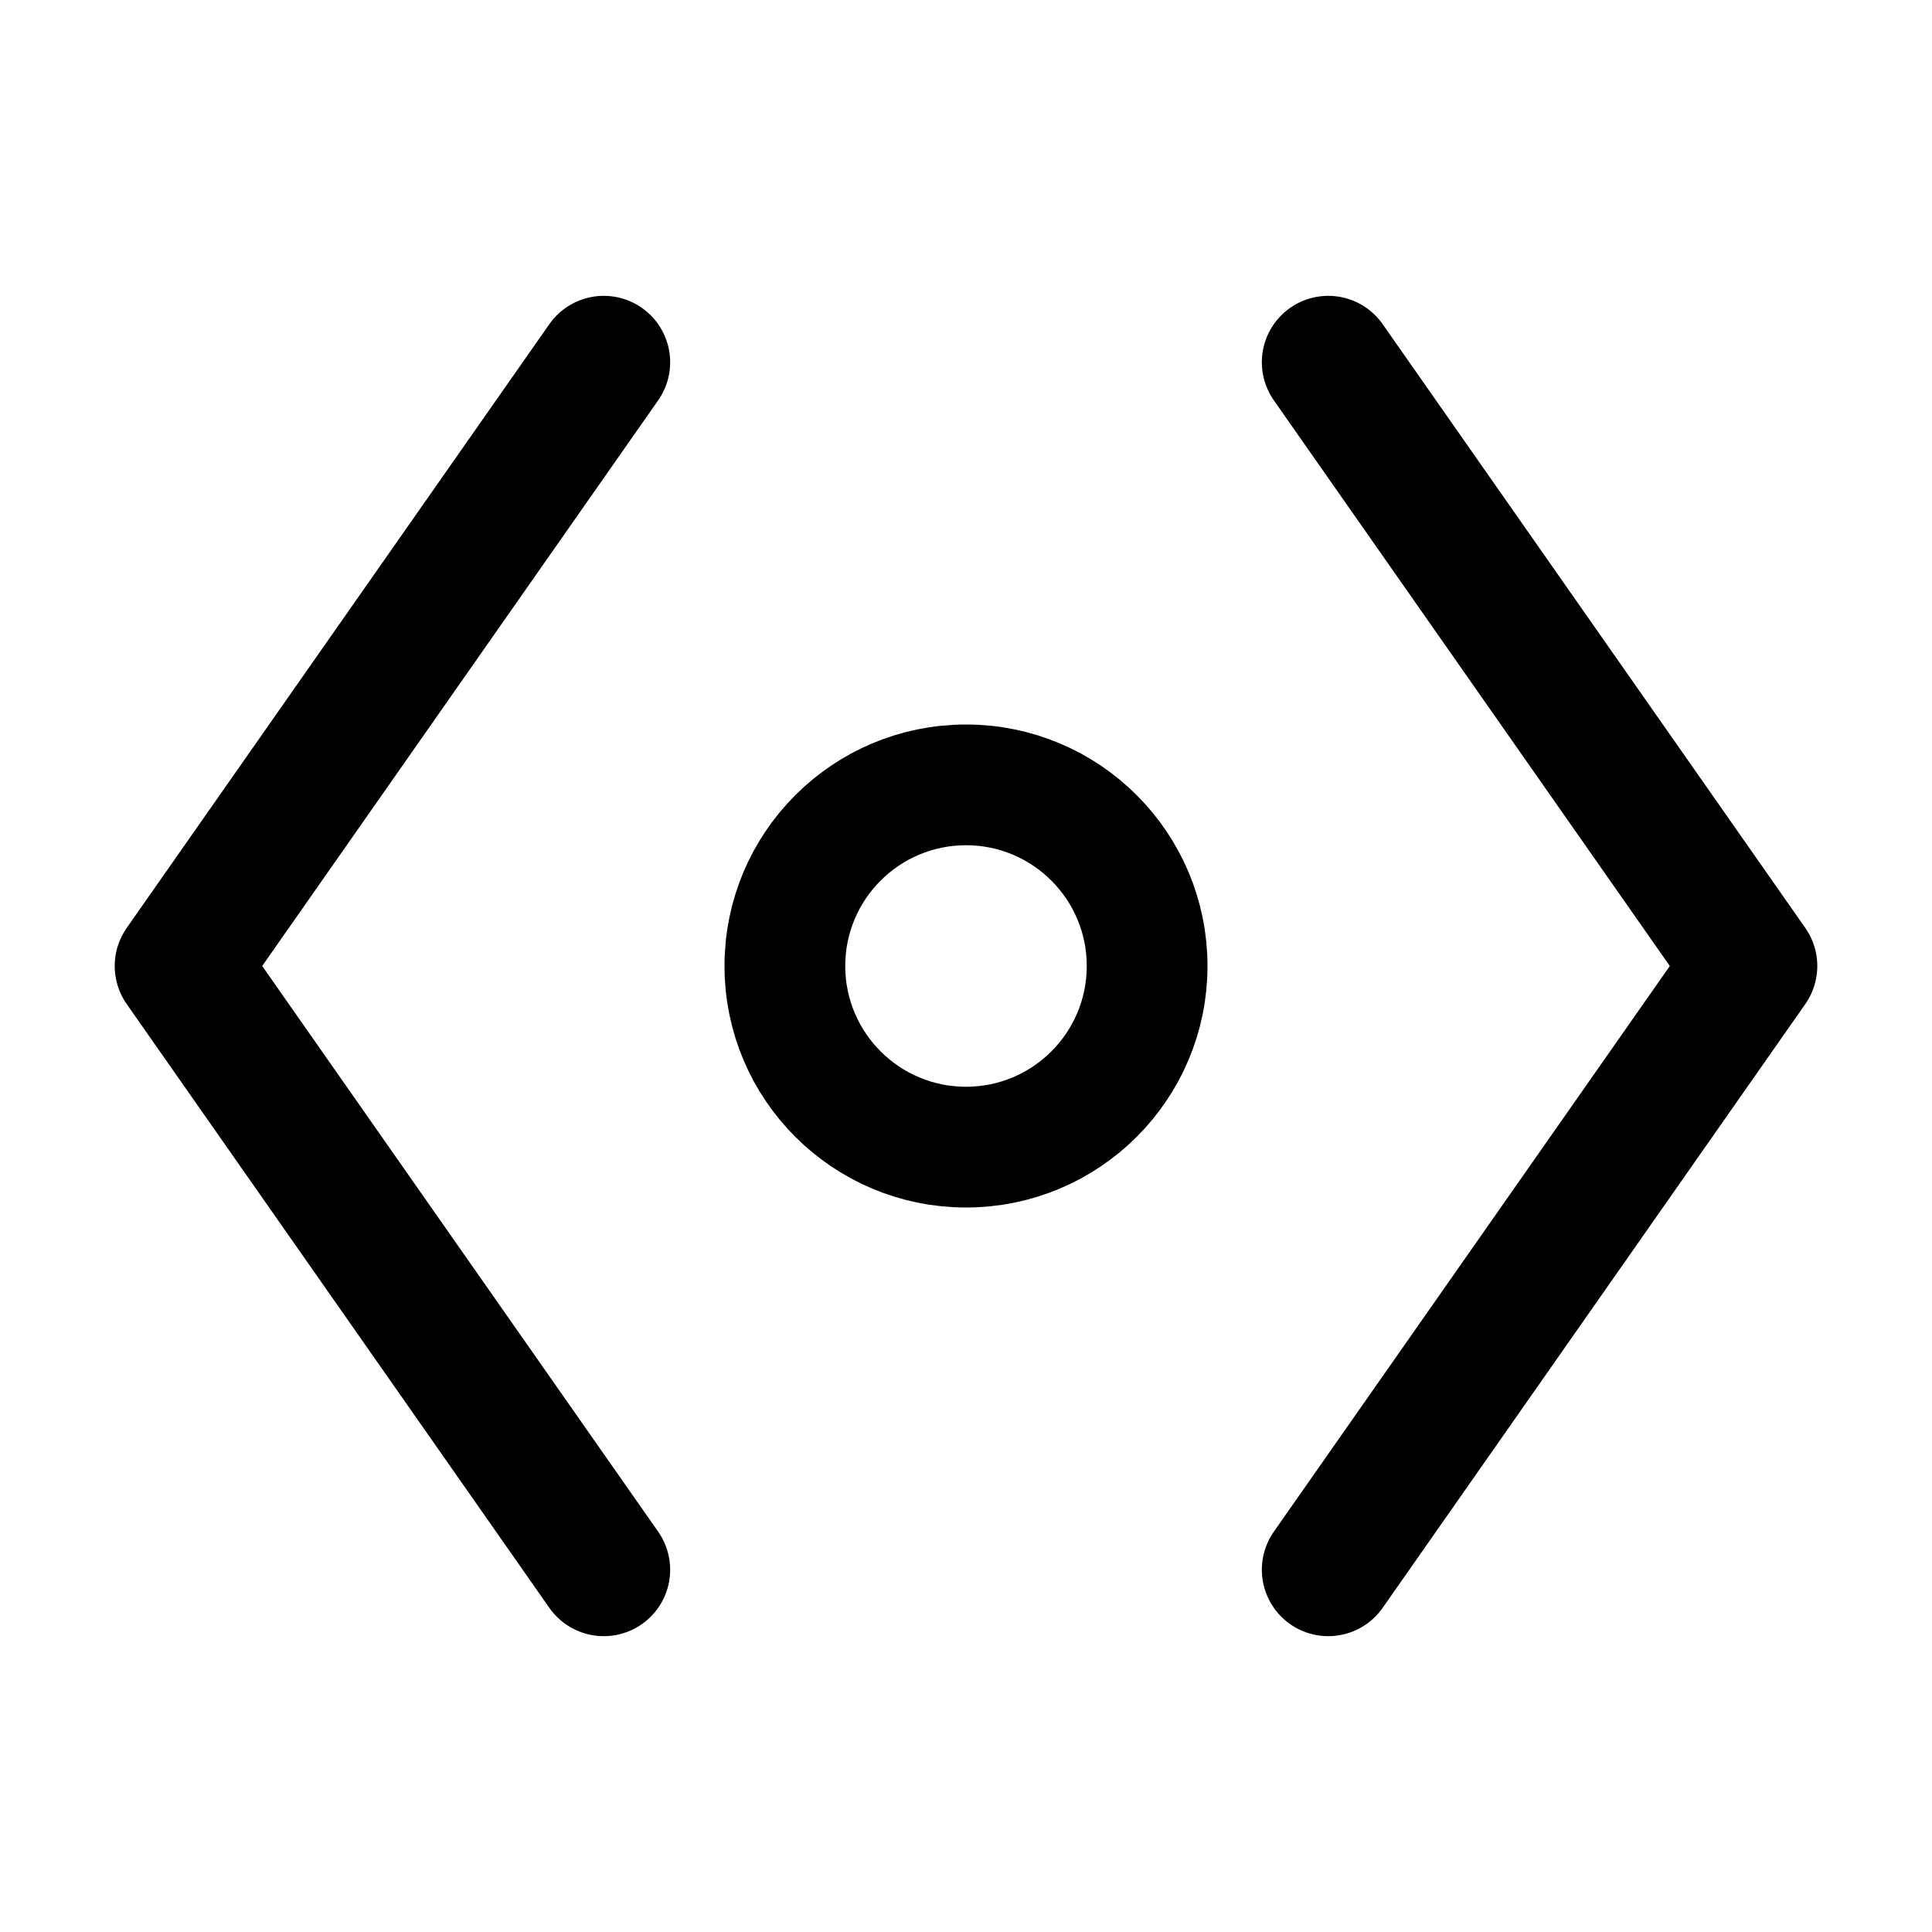
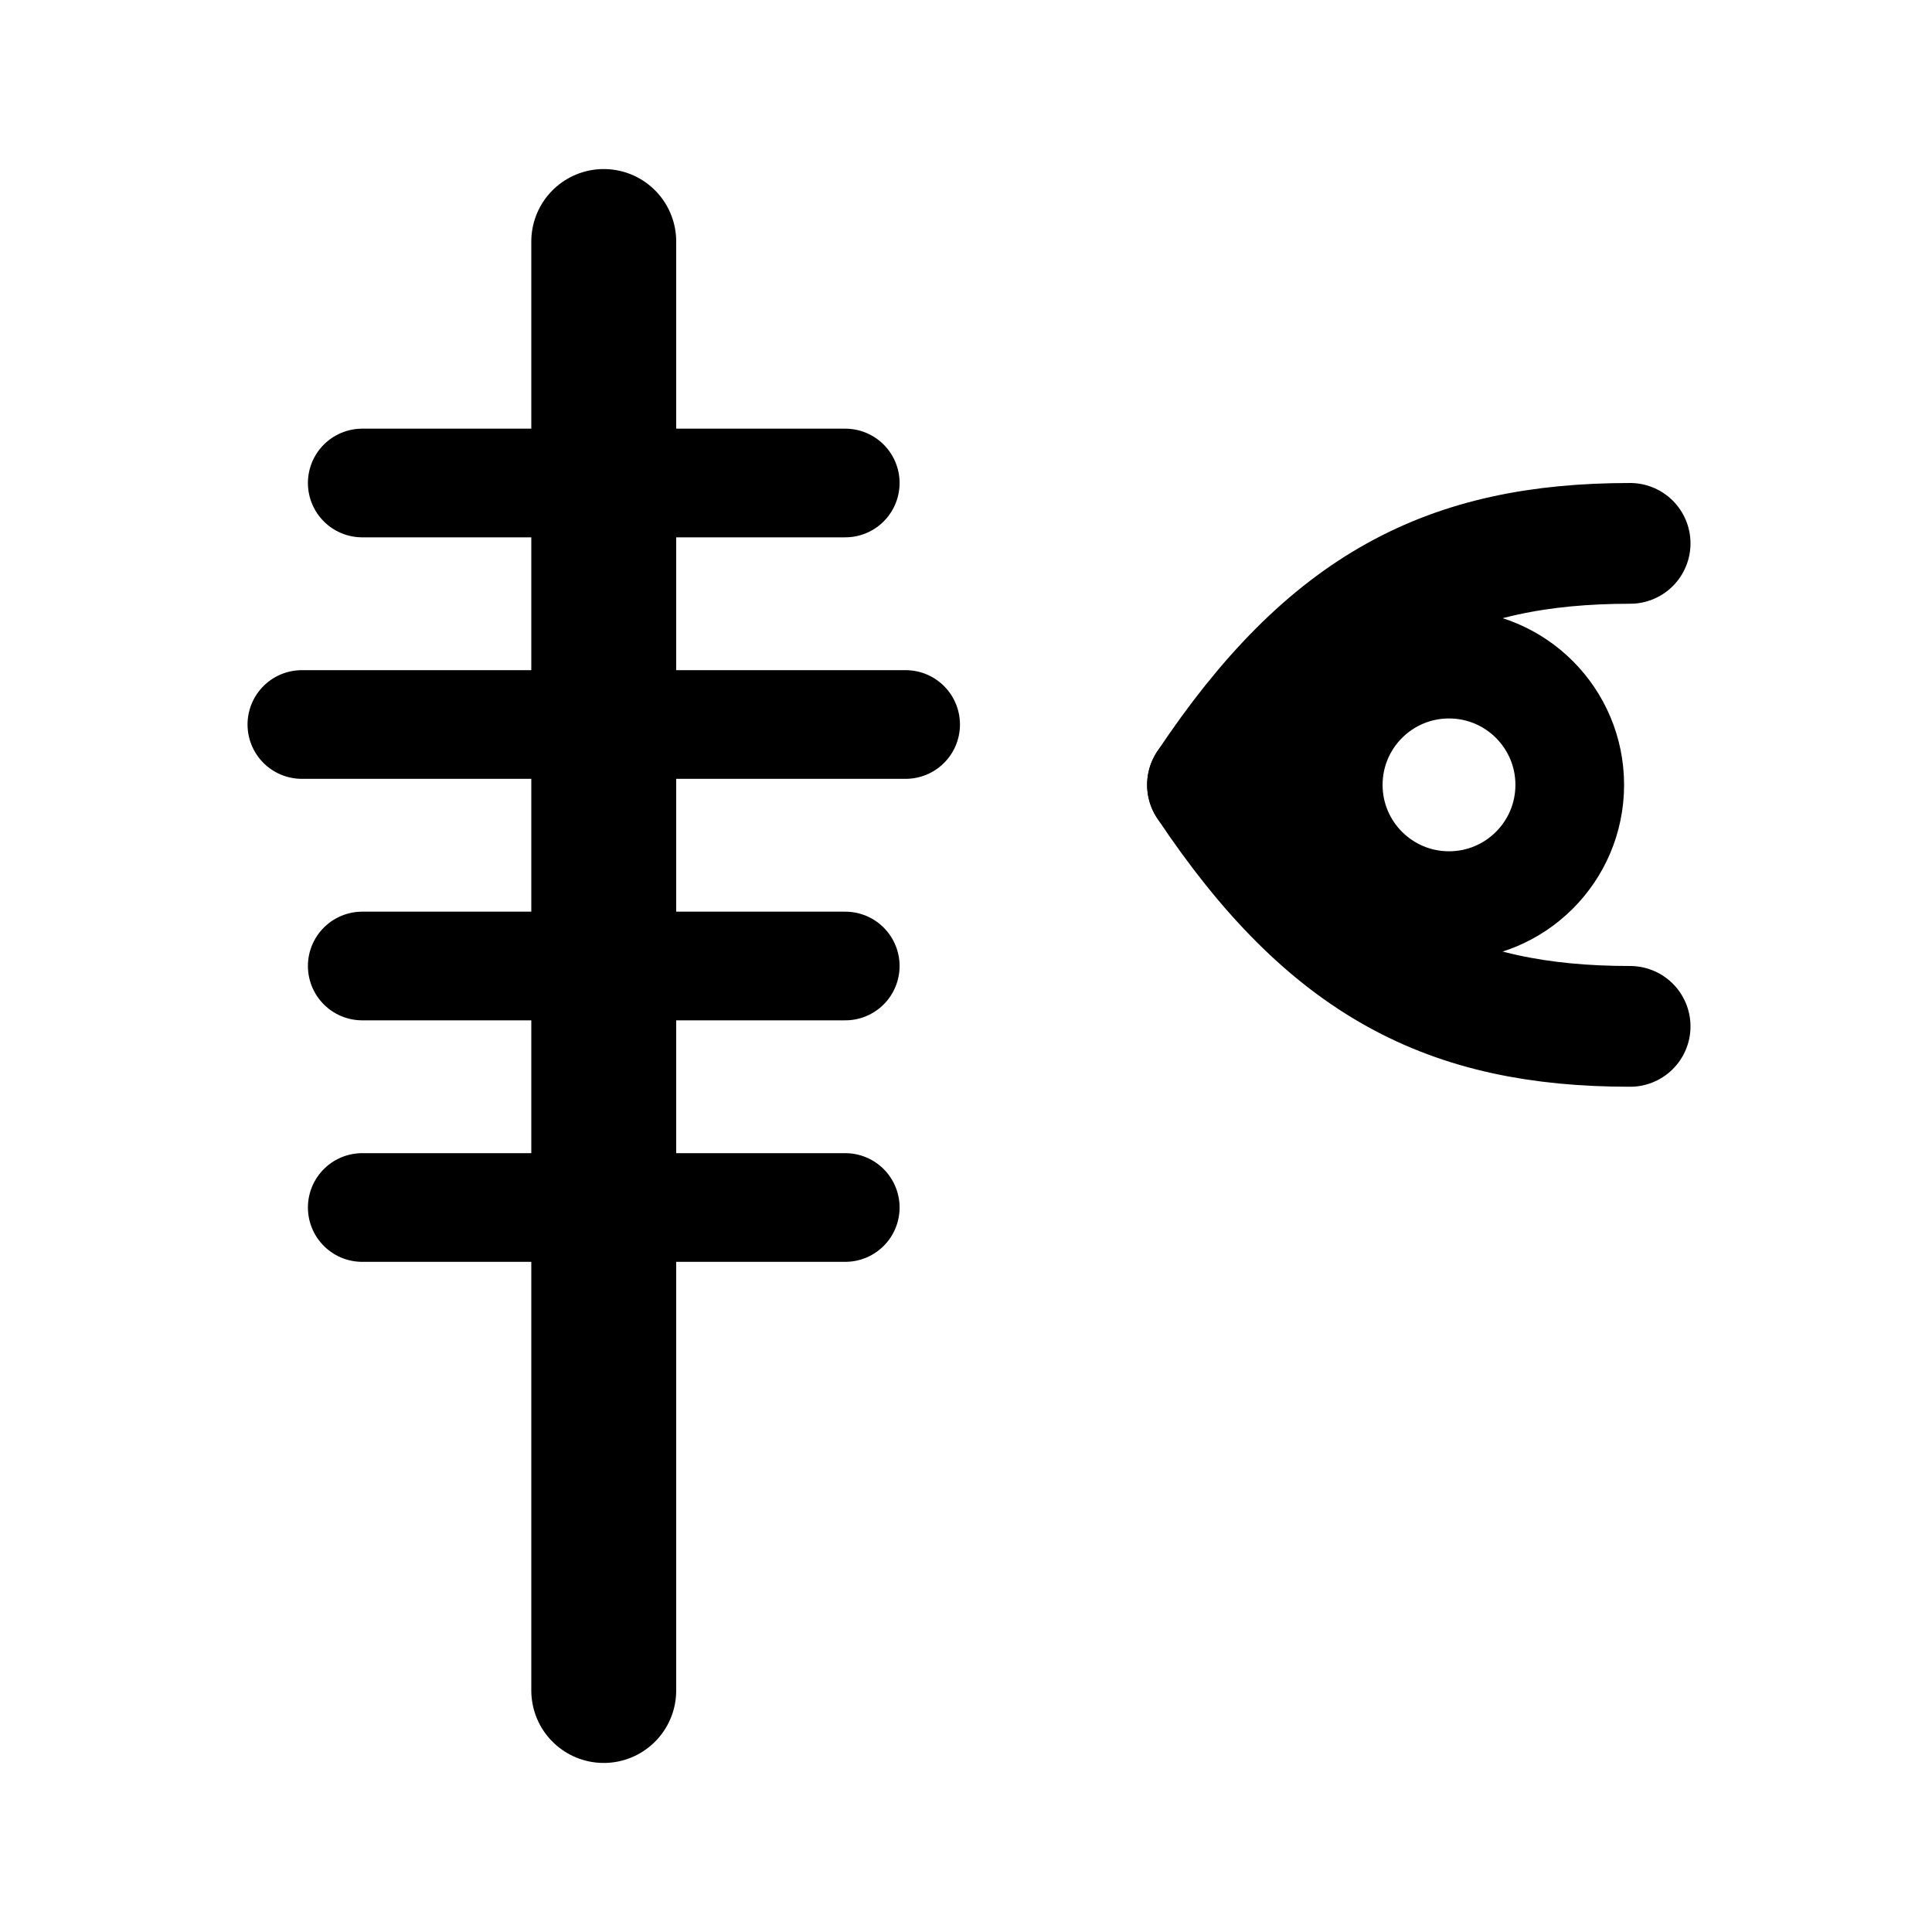
<svg xmlns="http://www.w3.org/2000/svg" viewBox="0 0 16 16">
-   <path d="M5 3L1.5 8L5 13" fill="none" stroke="currentColor" stroke-width="1.1" stroke-linecap="round" stroke-linejoin="round" />
-   <path d="M11 3l3.5 5-3.5 5" fill="none" stroke="currentColor" stroke-width="1.1" stroke-linecap="round" stroke-linejoin="round" />
-   <circle cx="8" cy="8" r="1.5" fill="none" stroke="currentColor" stroke-width="1.0" />
+   <path d="M5 2v12" stroke="currentColor" stroke-width="1.2" stroke-linecap="round" />
+   <path d="M3 4h4M2.5 6h5M3 8h4M3 10h4" stroke="currentColor" stroke-width="0.9" stroke-linecap="round" />
+   <path d="M10 6.5c1-1.5 2-2 3.5-2" fill="none" stroke="currentColor" stroke-width="1.0" stroke-linecap="round" />
+   <path d="M10 6.5c1 1.5 2 2 3.5 2" fill="none" stroke="currentColor" stroke-width="1.0" stroke-linecap="round" />
+   <circle cx="12" cy="6.5" r="1" fill="none" stroke="currentColor" stroke-width="0.9" />
</svg>
